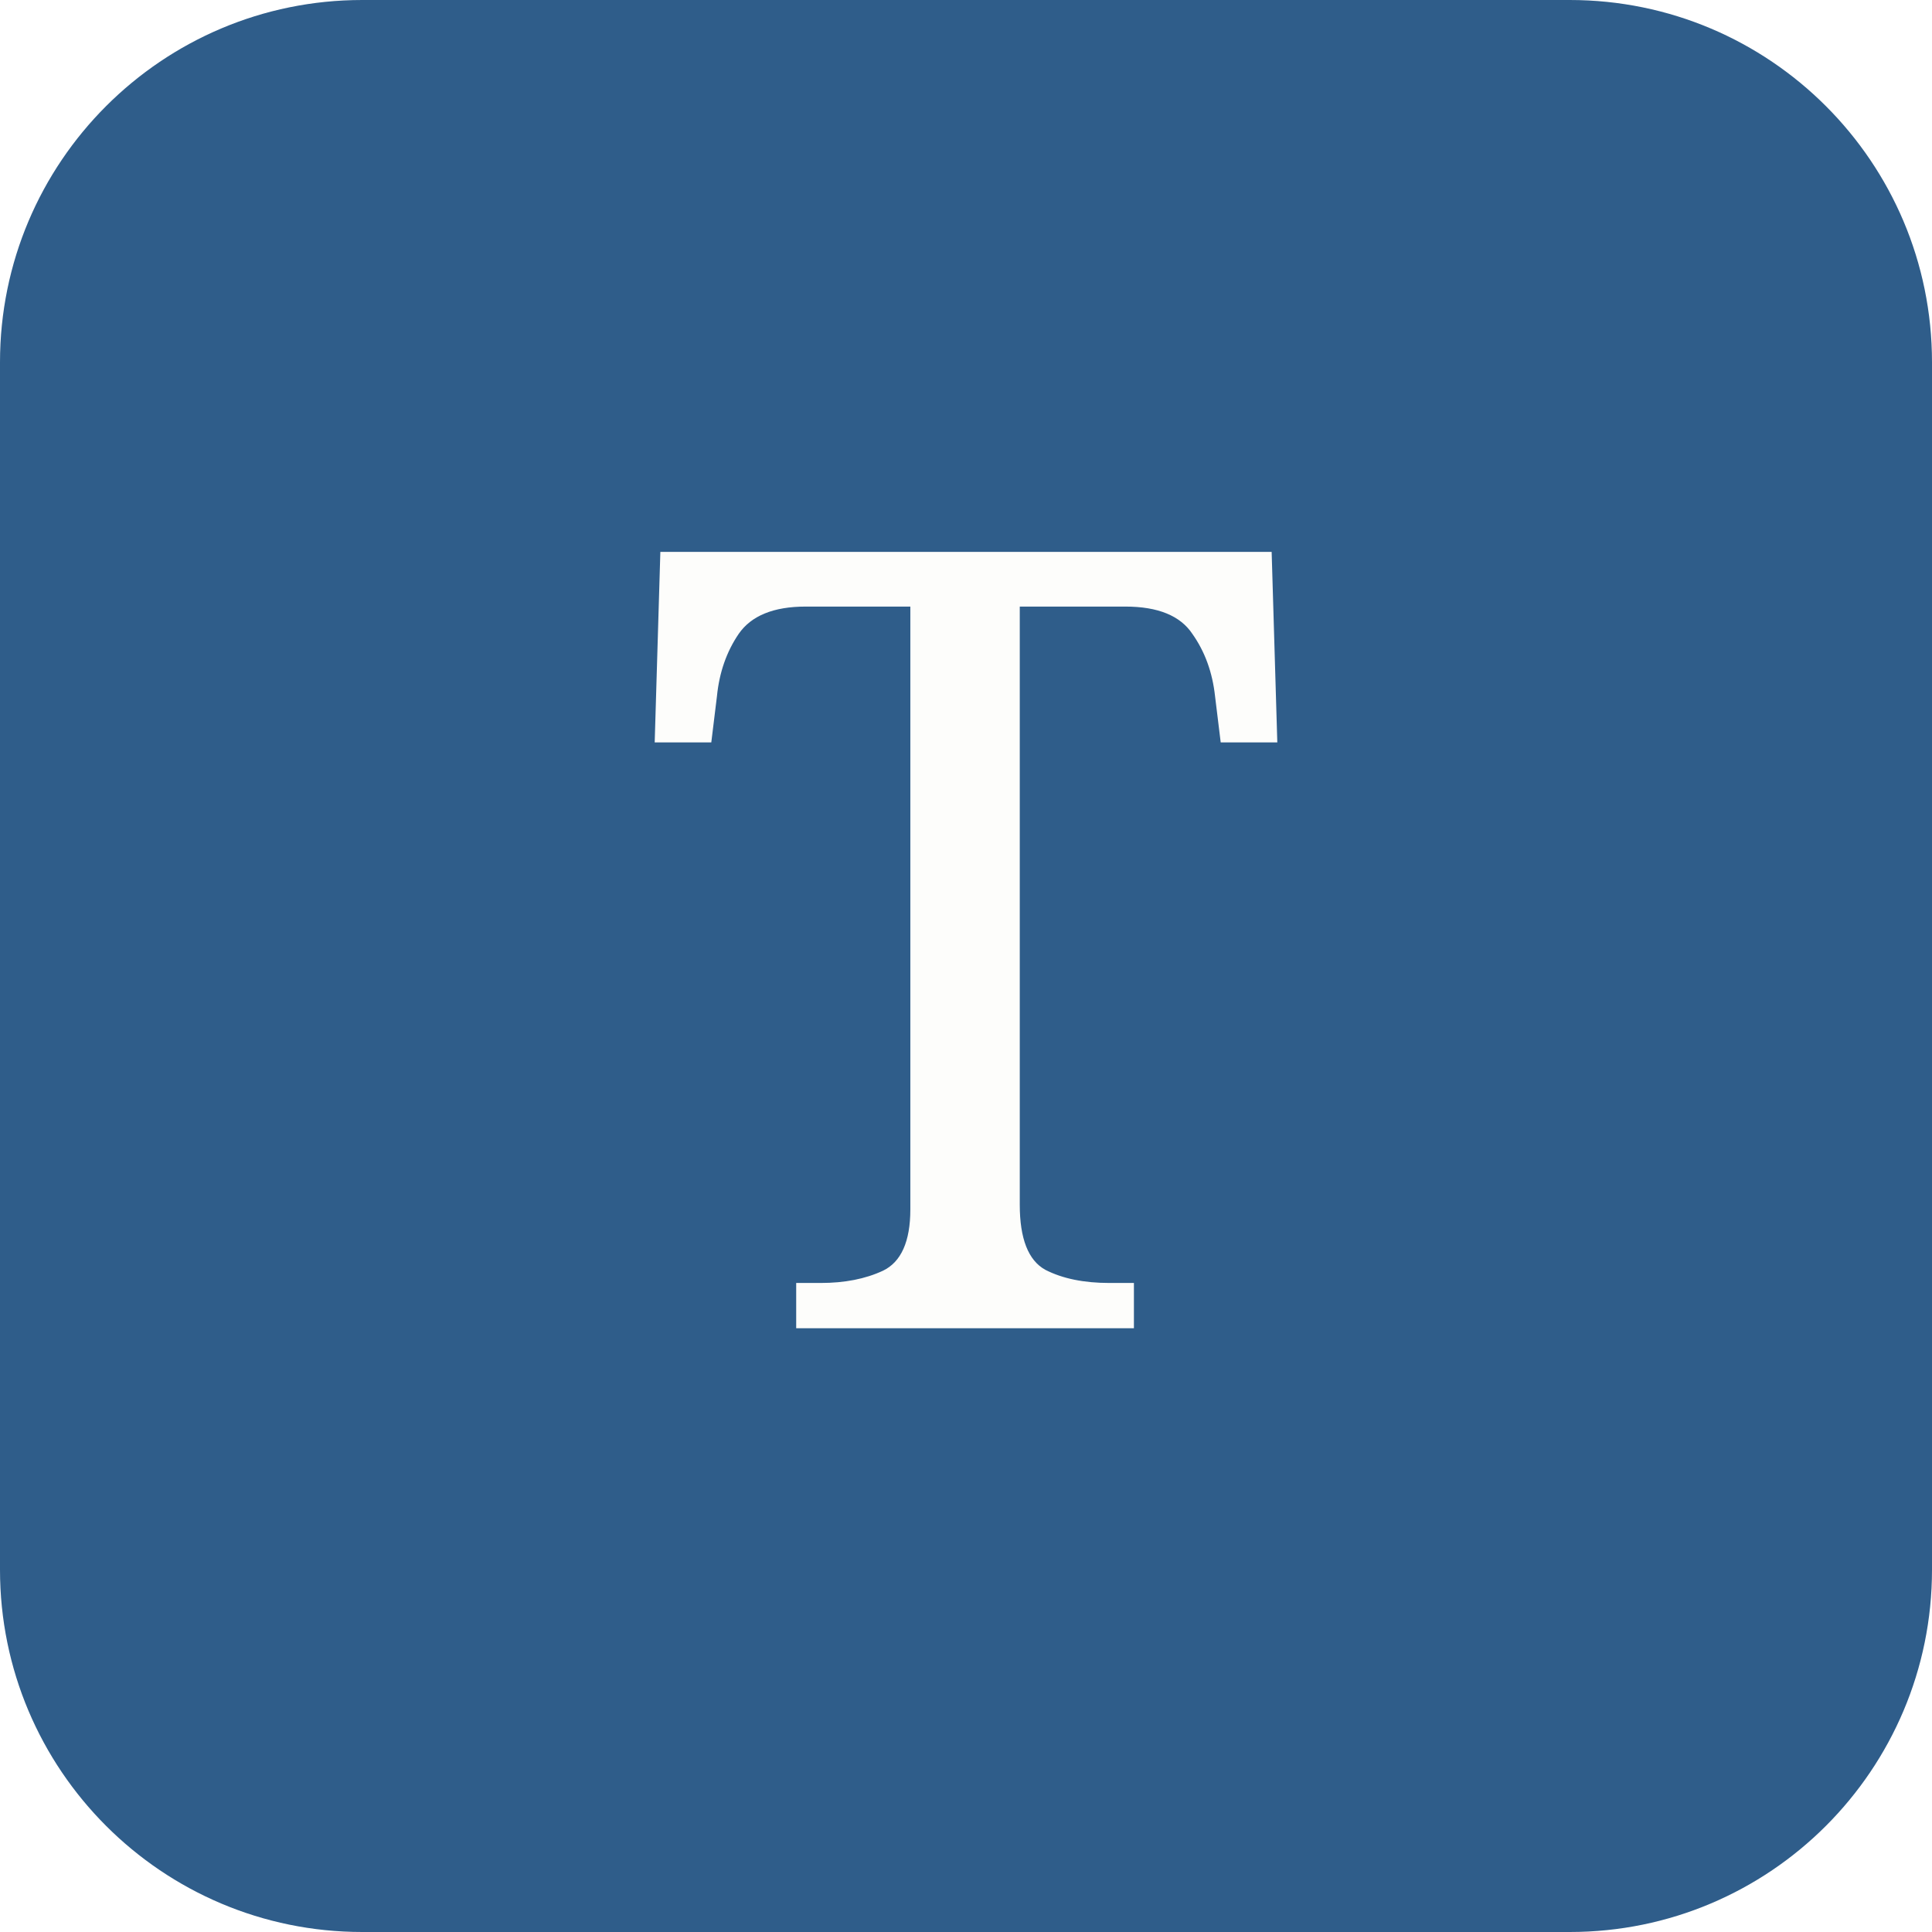
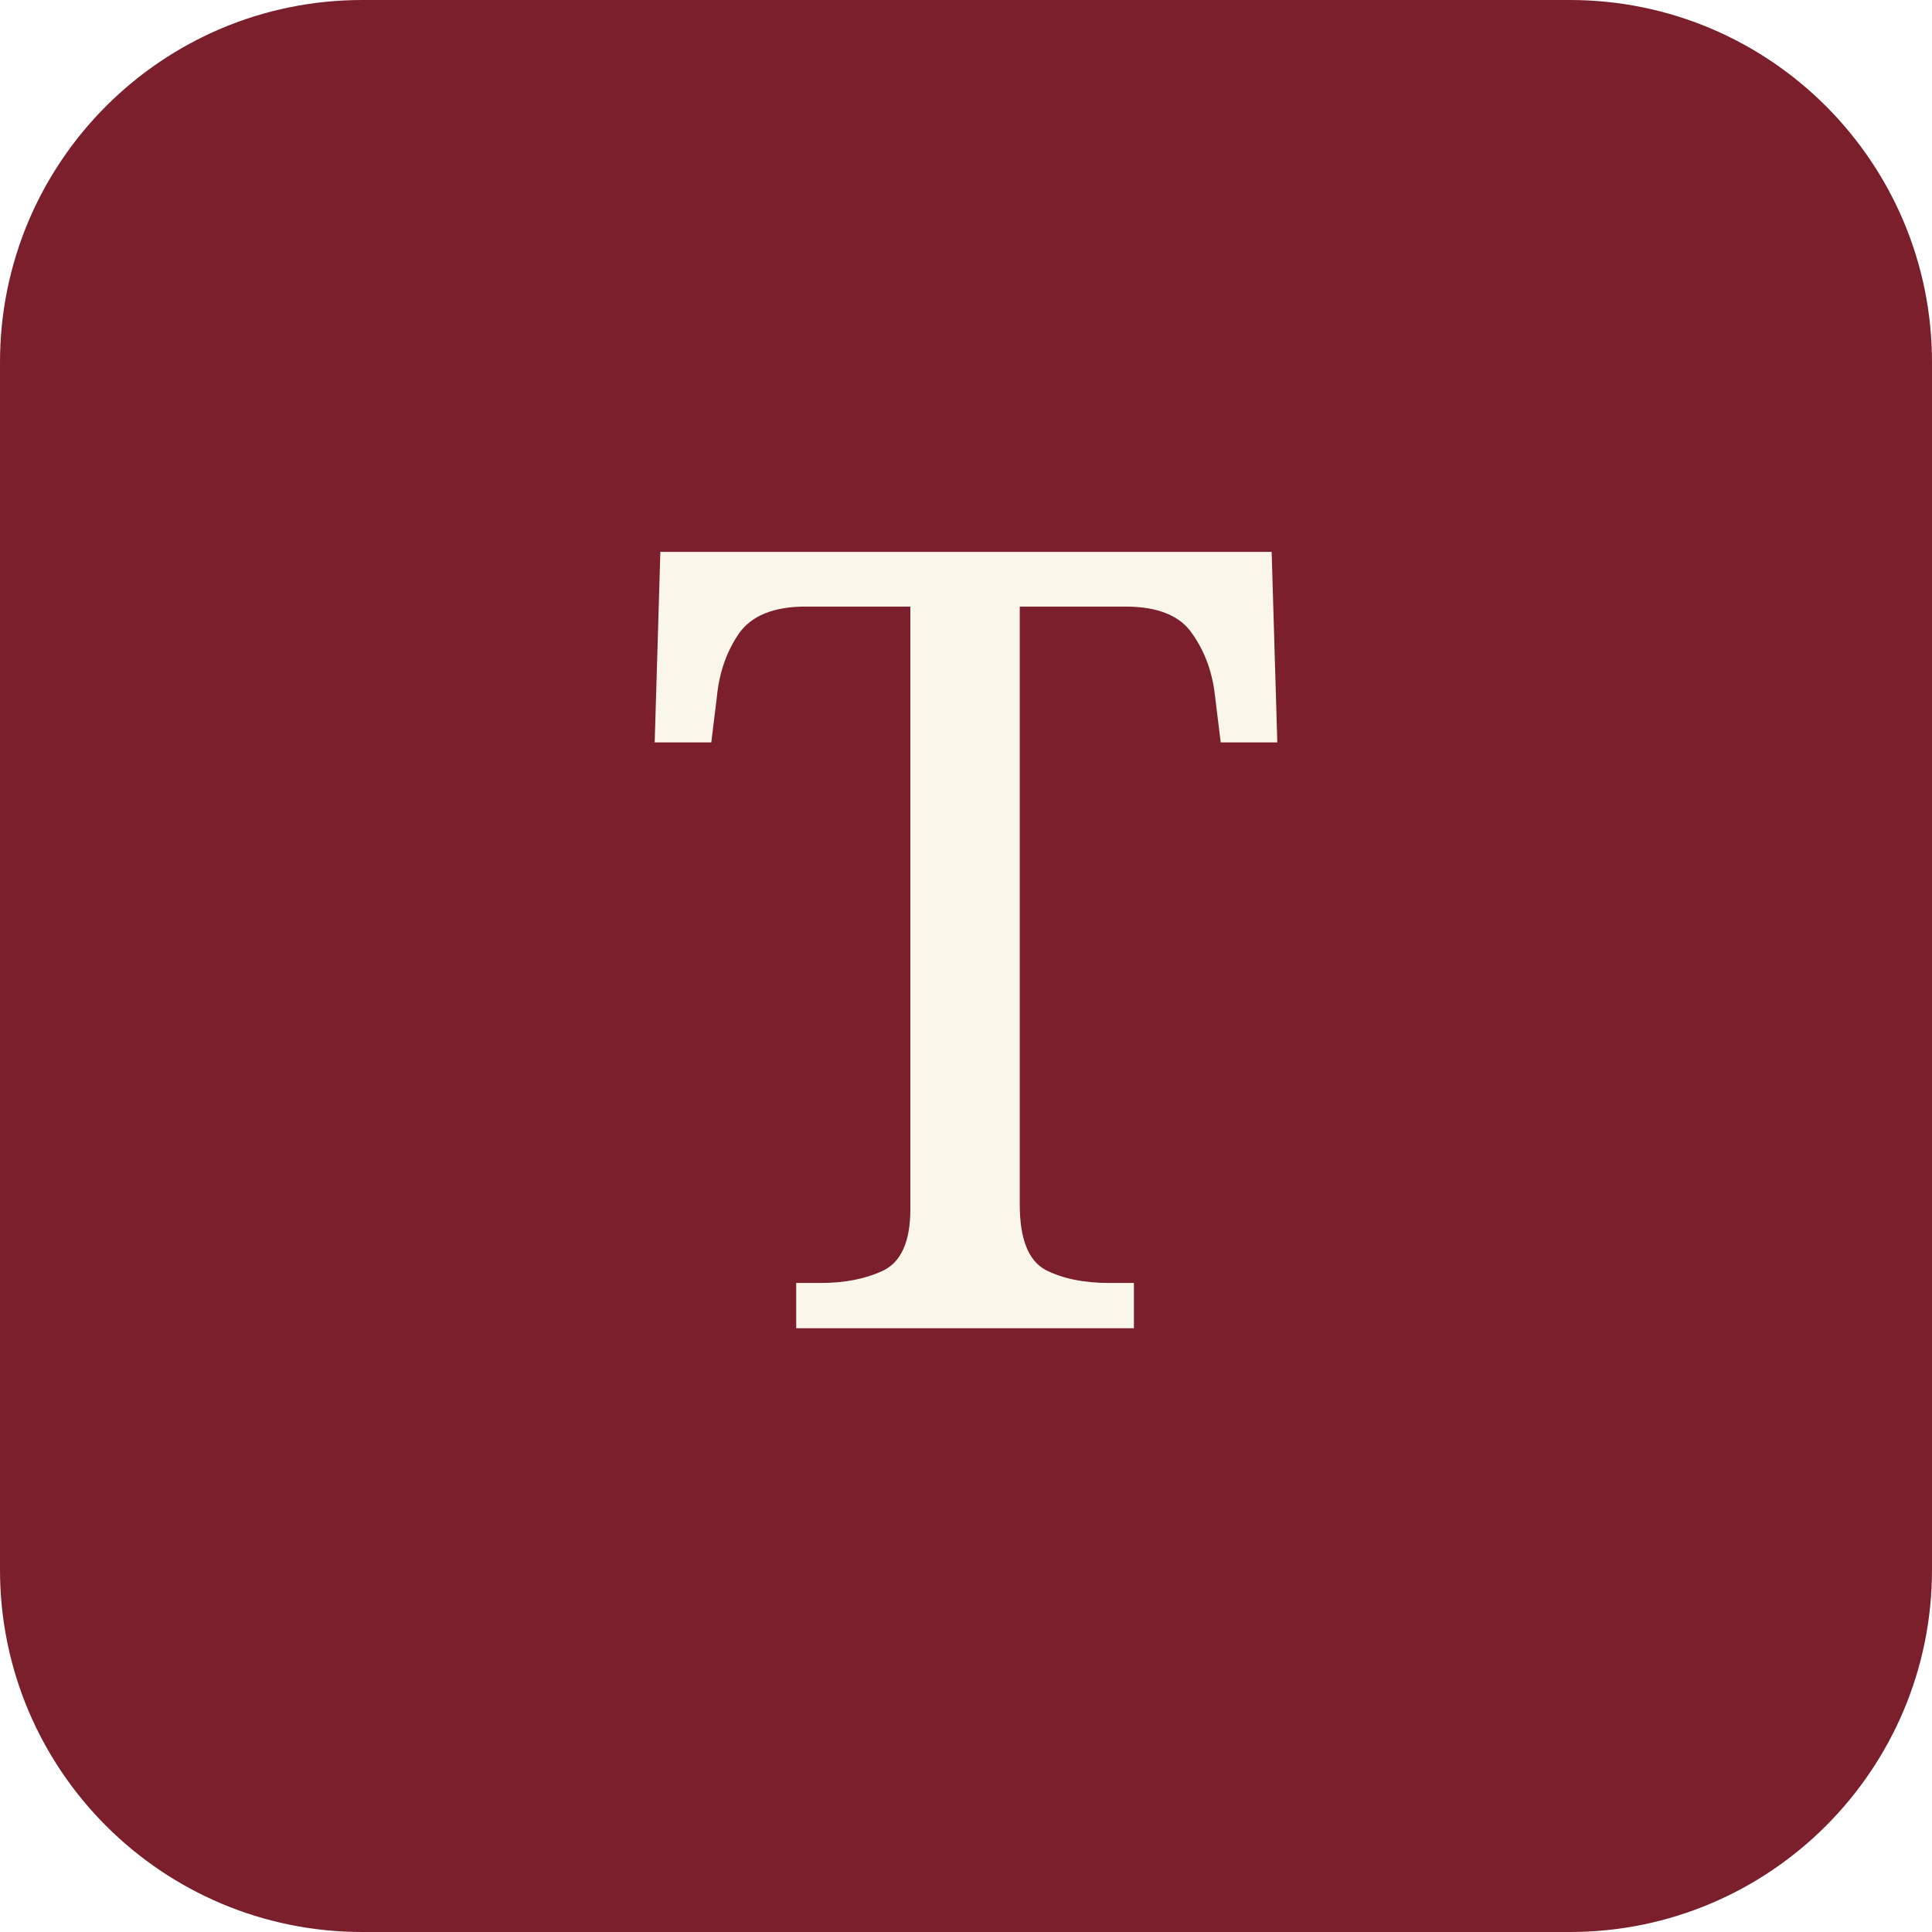
<svg xmlns="http://www.w3.org/2000/svg" viewBox="0 0 32 32">
-   <rect width="32" height="32" rx="6" fill="#2f5d8a" />
-   <text x="16" y="22" font-family="Georgia, serif" font-size="18" fill="#fdfdfb" text-anchor="middle">T</text>
+   <rect width="32" height="32" rx="6" fill="#7a1f2b" />
+   <text x="16" y="22" font-family="Georgia, serif" font-size="18" fill="#fbf6ea" text-anchor="middle">T</text>
</svg>
